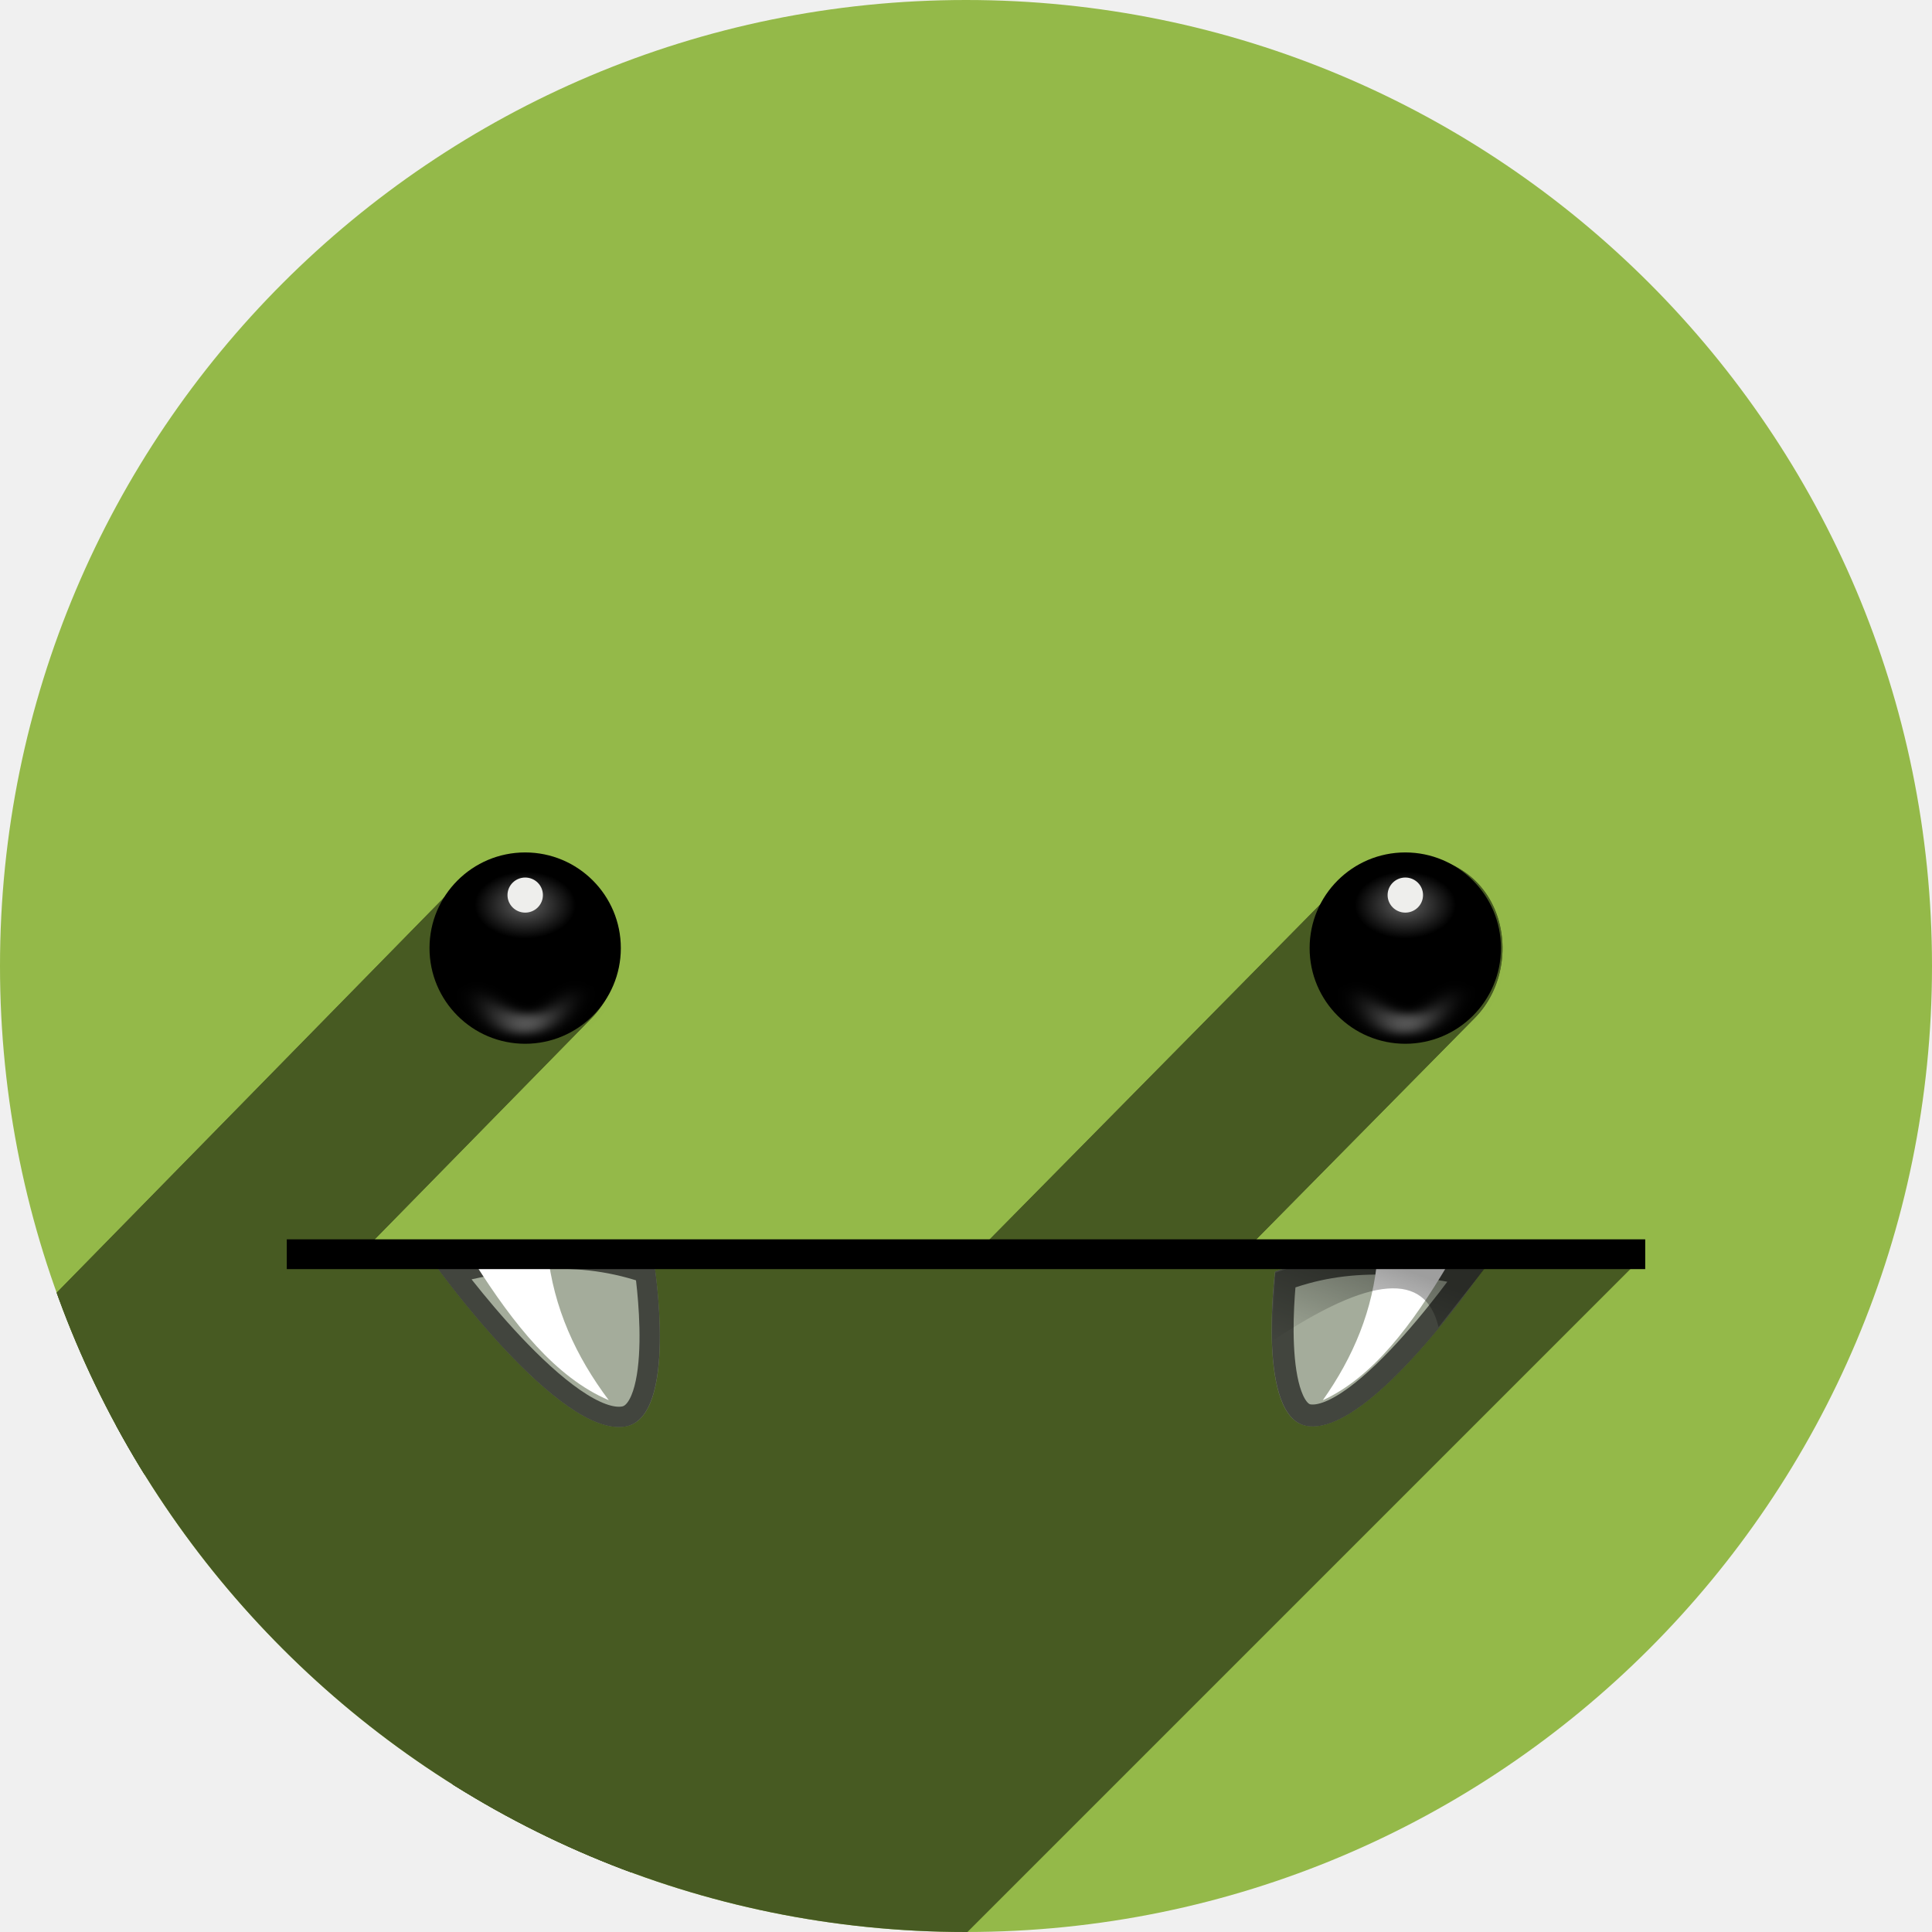
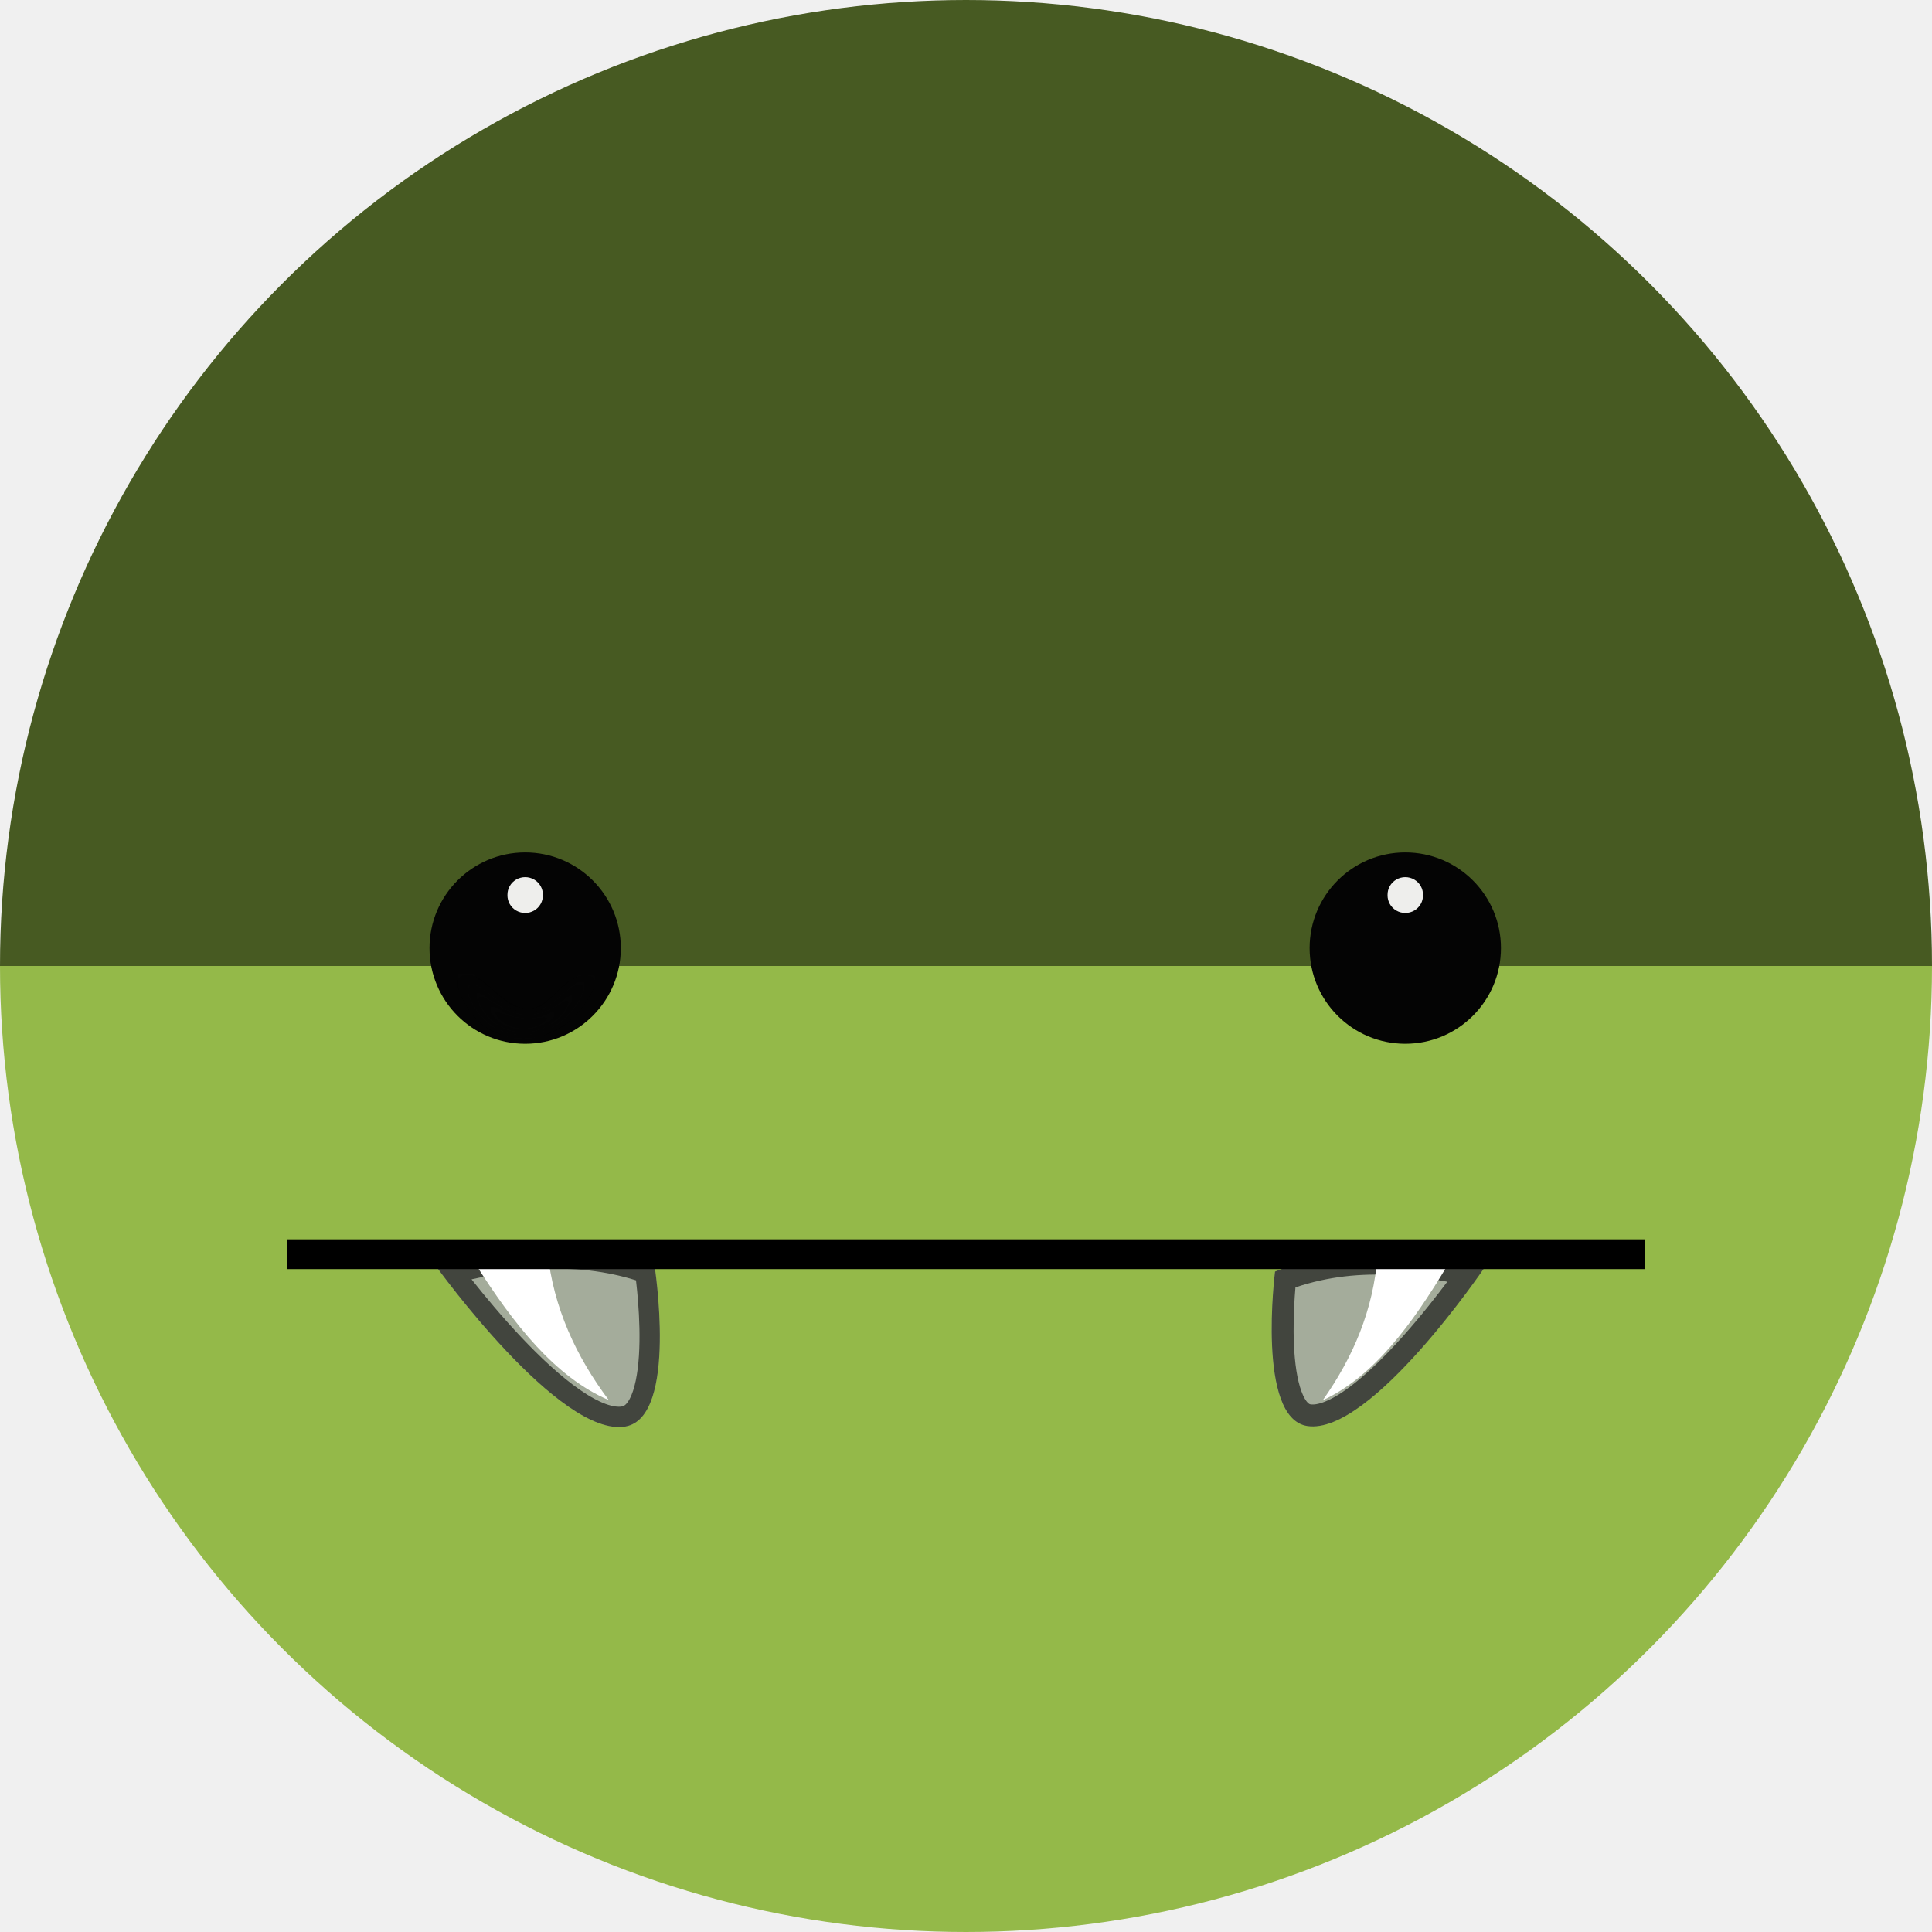
<svg xmlns="http://www.w3.org/2000/svg" xmlns:xlink="http://www.w3.org/1999/xlink" width="256" height="256" viewBox="0 0 256 256" id="svg4149" version="1.1">
  <defs id="defs4151">
    <clipPath clipPathUnits="userSpaceOnUse" id="clipPath4863">
      <circle style="fill:#e9e9e9;fill-opacity:1;stroke:none;stroke-width:20;stroke-miterlimit:4;stroke-dasharray:none;stroke-opacity:1" id="circle4865" cx="128" cy="924.362" r="77.263" />
    </clipPath>
    <clipPath id="clipPath4227" clipPathUnits="userSpaceOnUse">
      <circle style="fill:#e9e9e9;fill-opacity:1;stroke:none;stroke-width:20;stroke-miterlimit:4;stroke-dasharray:none;stroke-opacity:1" id="circle4229" cx="128" cy="924.362" r="77.263" />
    </clipPath>
    <clipPath clipPathUnits="userSpaceOnUse" id="clipPath5242">
      <circle style="fill:#294172;fill-opacity:1;stroke:none;stroke-width:20;stroke-miterlimit:4;stroke-dasharray:none;stroke-opacity:1" id="circle5244" cx="-91.569" cy="27.298" r="53.297" />
    </clipPath>
    <clipPath id="clipPath4435" clipPathUnits="userSpaceOnUse">
      <circle style="fill:#597cc3;fill-opacity:1;stroke:none;stroke-width:20;stroke-miterlimit:4;stroke-dasharray:none;stroke-opacity:1" id="circle4437" cx="128" cy="924.802" r="128" />
    </clipPath>
    <clipPath clipPathUnits="userSpaceOnUse" id="clipPath4611">
      <circle style="fill:#597cc3;fill-opacity:1;stroke:none;stroke-width:20;stroke-miterlimit:4;stroke-dasharray:none;stroke-opacity:1" id="circle4613" cx="128" cy="928.399" r="92.307" />
    </clipPath>
    <clipPath clipPathUnits="userSpaceOnUse" id="clipPath4193">
      <circle style="fill:#cbced2;fill-opacity:1;stroke:none;stroke-width:20;stroke-miterlimit:4;stroke-dasharray:none;stroke-opacity:1" id="circle4195" cx="128" cy="924.362" r="128" />
    </clipPath>
    <clipPath clipPathUnits="userSpaceOnUse" id="clipPath4220">
      <ellipse clip-path="url(#clipPath4193)" ry="128" rx="115.078" cy="924.362" cx="115.078" id="ellipse4222" style="fill:#573e39;fill-opacity:1;stroke:none;stroke-width:20;stroke-miterlimit:4;stroke-dasharray:none;stroke-opacity:1" />
    </clipPath>
    <clipPath clipPathUnits="userSpaceOnUse" id="clipPath4167">
      <ellipse clip-path="url(#clipPath4193)" ry="128" rx="115.078" cy="924.362" cx="115.078" id="ellipse4169" style="fill:#946a61;fill-opacity:1;stroke:none;stroke-width:20;stroke-miterlimit:4;stroke-dasharray:none;stroke-opacity:1" />
    </clipPath>
    <clipPath id="clipPath4353" clipPathUnits="userSpaceOnUse">
      <circle style="fill:#e4343a;fill-opacity:1;stroke:none;stroke-width:20;stroke-miterlimit:4;stroke-dasharray:none;stroke-opacity:1" id="circle4355" cx="128" cy="924.362" r="128" />
    </clipPath>
    <radialGradient gradientTransform="matrix(0.529412,-2.51372e-7,4.60027e-7,0.7,81.1764,34.5)" gradientUnits="userSpaceOnUse" xlink:href="#linearGradient12477" id="radialGradient3548" fy="104.071" fx="172.5" r="8.5" cy="104.071" cx="172.5" />
    <linearGradient id="linearGradient12477">
      <stop offset="0" style="stop-color:#616161;stop-opacity:1" id="stop12479" />
      <stop offset="1" style="stop-color:#000000;stop-opacity:1" id="stop12481" />
    </linearGradient>
    <radialGradient gradientTransform="matrix(1,0,0,2.64453,0,-212.81)" gradientUnits="userSpaceOnUse" xlink:href="#linearGradient12495" id="radialGradient3550" fy="129.771" fx="175.625" r="5.625" cy="129.771" cx="175.625" />
    <linearGradient id="linearGradient12495">
      <stop offset="0" style="stop-color:#616161;stop-opacity:1" id="stop12497" />
      <stop offset="1" style="stop-color:#616161;stop-opacity:0" id="stop12499" />
    </linearGradient>
    <filter id="filter12535" height="1.311" width="1.366" y="-0.155" x="-0.183" style="color-interpolation-filters:sRGB">
      <feGaussianBlur id="feGaussianBlur12537" stdDeviation="0.858" />
    </filter>
    <radialGradient gradientTransform="matrix(0.529412,-2.51372e-7,4.60027e-7,0.7,81.1764,34.5)" gradientUnits="userSpaceOnUse" xlink:href="#linearGradient12477" id="radialGradient3554" fy="104.071" fx="172.5" r="8.5" cy="104.071" cx="172.5" />
    <radialGradient gradientTransform="matrix(1,0,0,2.64453,0,-212.81)" gradientUnits="userSpaceOnUse" xlink:href="#linearGradient12495" id="radialGradient3556" fy="129.771" fx="175.625" r="5.625" cy="129.771" cx="175.625" />
    <filter id="filter4413" height="1.311" width="1.366" y="-0.155" x="-0.183" style="color-interpolation-filters:sRGB">
      <feGaussianBlur id="feGaussianBlur4415" stdDeviation="0.858" />
    </filter>
    <clipPath id="clipPath11530">
      <path style="display:inline;overflow:visible;visibility:visible;fill:none;stroke:#000000;stroke-width:0.088;stroke-linecap:butt;stroke-linejoin:miter;stroke-miterlimit:4;stroke-dasharray:none;stroke-dashoffset:0;stroke-opacity:1;marker:none" id="path11532" d="m 118.625,209.5 c 2.583,-0.388 5.167,-0.511 7.75,0.75 0,0 0.282,5.481 -1.625,5.625 -2.378,0.179 -6.125,-6.375 -6.125,-6.375 z" />
    </clipPath>
    <clipPath id="clipPath4419">
      <path style="display:inline;overflow:visible;visibility:visible;fill:none;stroke:#000000;stroke-width:0.088;stroke-linecap:butt;stroke-linejoin:miter;stroke-miterlimit:4;stroke-dasharray:none;stroke-dashoffset:0;stroke-opacity:1;marker:none" id="path4421" d="m 118.625,209.5 c 2.583,-0.388 5.167,-0.511 7.75,0.75 0,0 0.282,5.481 -1.625,5.625 -2.378,0.179 -6.125,-6.375 -6.125,-6.375 z" />
    </clipPath>
    <linearGradient gradientTransform="matrix(0.0875215,0,0,0.0875215,302.9281,165.216)" gradientUnits="userSpaceOnUse" xlink:href="#linearGradient11579" id="linearGradient3520" y2="191.967" x2="183.494" y1="187.813" x1="182.102" />
    <linearGradient id="linearGradient11579">
      <stop offset="0" style="stop-color:#000000;stop-opacity:1" id="stop11581" />
      <stop offset="1" style="stop-color:#000000;stop-opacity:0" id="stop11583" />
    </linearGradient>
-     <linearGradient y2="191.967" x2="183.494" y1="187.813" x1="182.102" gradientTransform="matrix(0.0875215,0,0,0.0875215,302.9281,165.216)" gradientUnits="userSpaceOnUse" id="linearGradient4246" xlink:href="#linearGradient11579" />
-     <radialGradient r="8.5" fy="104.071" fx="172.5" cy="104.071" cx="172.5" gradientTransform="matrix(0.529412,-2.51372e-7,4.60027e-7,0.7,81.1764,34.5)" gradientUnits="userSpaceOnUse" id="radialGradient4248" xlink:href="#linearGradient12477" />
-     <radialGradient r="5.625" fy="129.771" fx="175.625" cy="129.771" cx="175.625" gradientTransform="matrix(1,0,0,2.64453,0,-212.81)" gradientUnits="userSpaceOnUse" id="radialGradient4250" xlink:href="#linearGradient12495" />
-     <radialGradient r="8.5" fy="104.071" fx="172.5" cy="104.071" cx="172.5" gradientTransform="matrix(0.529412,-2.51372e-7,4.60027e-7,0.7,81.1764,34.5)" gradientUnits="userSpaceOnUse" id="radialGradient4252" xlink:href="#linearGradient12477" />
-     <radialGradient r="5.625" fy="129.771" fx="175.625" cy="129.771" cx="175.625" gradientTransform="matrix(1,0,0,2.64453,0,-212.81)" gradientUnits="userSpaceOnUse" id="radialGradient4254" xlink:href="#linearGradient12495" />
    <clipPath clipPathUnits="userSpaceOnUse" id="clipPath4658">
      <circle style="fill:#94b949;fill-opacity:1;stroke:none;stroke-width:20;stroke-miterlimit:4;stroke-dasharray:none;stroke-opacity:1" id="circle4660" cx="128" cy="924.362" r="128" />
    </clipPath>
    <clipPath clipPathUnits="userSpaceOnUse" id="clipPath4823">
      <circle style="fill:#94b949;fill-opacity:1;stroke:none;stroke-width:20;stroke-miterlimit:4;stroke-dasharray:none;stroke-opacity:1" id="circle4825" cx="128" cy="924.362" r="128" />
    </clipPath>
  </defs>
  <g transform="translate(0,-796.3622)" id="layer1">
-     <circle r="128" cy="924.362" cx="128" id="path4723" style="fill:#94b949;fill-opacity:1;stroke:none;stroke-width:20;stroke-miterlimit:4;stroke-dasharray:none;stroke-opacity:1" />
-     <g id="g4791" clip-path="url(#clipPath4823)" style="stroke:none;fill:#475a22;fill-opacity:1">
-       <g id="g2764" transform="matrix(4.794073,-1.651182,1.651182,4.794073,-66.81511,906.6125)" style="stroke:none;fill:#475a22;fill-opacity:1">
-         <g id="g2766" transform="matrix(0.300126,0,0,0.1287939,-28.67211,-2.67731)" style="stroke:none;fill:#475a22;fill-opacity:1">
-           <path style="fill:#475a22;fill-opacity:1;fill-rule:evenodd;stroke:none;filter:url(#filter12535)" id="path2770" transform="matrix(0.9799806,0,0,0.9705433,5.173282,-0.1992349)" d="m 170,119.75 c 0,0 0.976,13.116 5.25,13.25 4.225,0.132 6,-12.75 6,-12.75 -3.026,4.18 -4.521,17.54 -11.25,-0.5 z" />
-           <g id="g4366" transform="matrix(0.9799806,0,0,1.141815,8.113223,-19.89554)" style="stroke:none;fill:#475a22;fill-opacity:1">
-             <g id="g4368" style="display:inline;overflow:visible;visibility:visible;fill:#475a22;fill-opacity:1;fill-rule:nonzero;stroke:none;stroke-width:1;marker:none">
-               <path id="path4370" d="m 172.5,132 c -4.694,0 -8.5,-7.611 -8.5,-17 L -48.132,327.132 c 0,9.389 3.806,17 8.5,17 z" style="fill:#475a22;stroke:none;fill-opacity:1" />
-               <path id="path4372" d="m 164,115 c 0,-6.66 1.915,-12.426 4.704,-15.214 L -43.428,311.918 c -2.789,2.789 -4.704,8.554 -4.704,15.214 z" style="fill:#475a22;stroke:none;fill-opacity:1" />
-               <path id="path4374" d="m 168.704,99.786 c 1.143,-1.143 2.432,-1.786 3.796,-1.786 L -39.632,310.132 c -1.364,0 -2.654,0.643 -3.796,1.786 z" style="fill:#475a22;stroke:none;fill-opacity:1" />
-               <path id="path4376" d="m 172.5,98 c 10.818,3.387 9.765,25.923 3.37,32.318 L -36.262,342.451 c 6.396,-6.396 7.448,-28.931 -3.37,-32.319 z" style="fill:#475a22;stroke:none;fill-opacity:1" />
-               <path id="path4378" d="m 175.87,130.319 c -1.001,1.001 -2.132,1.606 -3.37,1.681 L -39.632,344.132 c 1.237,-0.075 2.369,-0.681 3.37,-1.681 z" style="fill:#475a22;stroke:none;fill-opacity:1" />
-             </g>
-             <path style="display:inline;overflow:visible;visibility:visible;fill:#475a22;fill-opacity:1;fill-rule:nonzero;stroke:none;stroke-width:1;marker:none" id="path2768" d="m 172.5,132 c -4.694,0 -8.5,-7.611 -8.5,-17 0,-9.389 3.806,-17 8.5,-17 12.511,3.917 9.145,33.444 0,34 z" />
-           </g>
-         </g>
-         <path style="display:inline;overflow:visible;visibility:visible;fill:#475a22;fill-opacity:1;fill-rule:nonzero;stroke:none;stroke-width:1;marker:none" id="path2772" transform="matrix(1.140168,0,0,1.129188,-347.8022,-54.74813)" d="m 326.938,57.594 a 0.406,0.406 0 1 1 -0.812,0 0.406,0.406 0 1 1 0.812,0 z" />
+     <g id="g921">
+       <path d="m 256,924.362 a 128,128 0 0 1 -64,110.851 128,128 0 0 1 -128,0 A 128,128 0 0 1 0,924.362 l 128,0 z" id="path915" style="opacity:1;fill:#94b949;fill-opacity:1;stroke:none;stroke-width:23.128;stroke-miterlimit:4;stroke-dasharray:none;stroke-opacity:1" />
+       <path transform="scale(1,-1)" style="opacity:1;fill:#475a22;fill-opacity:1;stroke:none;stroke-width:23.128;stroke-miterlimit:4;stroke-dasharray:none;stroke-opacity:1" id="path917" d="m 256,-924.362 a 128,128 0 0 1 -64,110.851 128,128 0 0 1 -128,0 A 128,128 0 0 1 0,-924.362 l 128,1e-5 z" />
+     </g>
+     <g id="g993">
+       <path style="display:inline;overflow:visible;visibility:visible;fill:#a4ac9b;fill-opacity:1;fill-rule:nonzero;stroke:none;stroke-width:211.917;marker:none" id="path4206" d="m 57.836,964.226 c 9.381,-2.427 18.864,-3.881 28.882,-0.225 0,0 3.159,20.113 -3.822,21.38 -8.705,1.581 -25.06,-21.153 -25.06,-21.153 z" />
+       <path style="display:inline;overflow:visible;visibility:visible;opacity:0.6;fill:none;stroke:#000000;stroke-width:1.452;stroke-linecap:butt;stroke-linejoin:miter;stroke-miterlimit:4;stroke-dasharray:none;stroke-dashoffset:0;stroke-opacity:1;marker:none" id="path4208" clip-path="url(#clipPath11530)" transform="matrix(3.689287,-0.3863936,0.3863936,3.689287,-460.753,237.1565)" d="m 118.625,209.5 c 2.583,-0.388 5.167,-0.511 7.75,0.75 0,0 0.282,5.481 -1.625,5.625 -2.378,0.179 -6.125,-6.375 -6.125,-6.375 z" />
+       <path style="display:inline;overflow:visible;visibility:visible;fill:#ffffff;fill-opacity:1;fill-rule:nonzero;stroke:none;stroke-width:42.383;marker:none" id="path4210" d="M 80.664,981.883 C 73.6,978.873 68.044,971.843 62.908,963.695 l 9.636,-1.474 c 0.79,7.425 3.773,13.853 8.12,19.663 z" />
+       <g transform="matrix(-40.68983,-3.067684,-3.067684,40.68983,13504.813,-5540.921)" id="g4214">
+         <path d="m 313.228,183.487 c 0.226,-0.034 0.452,-0.045 0.678,0.066 0,0 0.025,0.48 -0.142,0.492 -0.208,0.016 -0.536,-0.558 -0.536,-0.558 z" id="path4216" style="display:inline;overflow:visible;visibility:visible;fill:#a4ac9b;fill-opacity:1;fill-rule:nonzero;stroke:none;stroke-width:5;marker:none" />
+         <path d="m 118.625,209.5 c 2.583,-0.388 5.167,-0.511 7.75,0.75 0,0 0.282,5.481 -1.625,5.625 -2.378,0.179 -6.125,-6.375 -6.125,-6.375 z" transform="matrix(0.0875215,0,0,0.0875215,302.8455,165.1515)" clip-path="url(#clipPath11530)" id="path4218" style="display:inline;overflow:visible;visibility:visible;opacity:0.6;fill:none;stroke:#000000;stroke-width:1.626;stroke-linecap:butt;stroke-linejoin:miter;stroke-miterlimit:4;stroke-dasharray:none;stroke-dashoffset:0;stroke-opacity:1;marker:none" />
+         <path d="m 313.72,183.958 c -0.158,-0.088 -0.271,-0.267 -0.372,-0.47 l 0.23,-0.011 c 2.9e-4,0.176 0.054,0.334 0.142,0.481 z" id="path4220" style="display:inline;overflow:visible;visibility:visible;fill:#ffffff;fill-opacity:1;fill-rule:nonzero;stroke:none;stroke-width:1;marker:none" />
      </g>
-       <g id="g2665" transform="matrix(4.799559,-1.635168,1.635168,4.799559,55.16611,904.4284)" style="stroke:none;fill:#475a22;fill-opacity:1">
-         <g id="use12709" transform="matrix(0.300126,0,0,0.1287939,-28.67211,-2.67731)" style="stroke:none;fill:#475a22;fill-opacity:1">
-           <path style="fill:#475a22;fill-opacity:1;fill-rule:evenodd;stroke:none;filter:url(#filter12535)" id="path13216" transform="matrix(0.9799806,0,0,0.9705433,1.813443,-0.1992349)" d="m 170,119.75 c 0,0 0.976,13.116 5.25,13.25 4.225,0.132 6,-12.75 6,-12.75 -3.026,4.18 -4.521,17.54 -11.25,-0.5 z" />
-           <g id="g4347" transform="matrix(0.9799806,0,0,1.141815,4.753384,-19.89554)" style="stroke:none;fill:#475a22;fill-opacity:1">
-             <g id="g4349" style="display:inline;overflow:visible;visibility:visible;fill:#475a22;fill-opacity:1;fill-rule:nonzero;stroke:none;stroke-width:1;marker:none">
-               <path id="path4351" d="m 172.5,132 c -4.694,0 -8.5,-7.611 -8.5,-17 L -48.132,327.132 c 0,9.389 3.806,17 8.5,17 z" style="fill:#475a22;stroke:none;fill-opacity:1" />
-               <path id="path4353" d="m 164,115 c 0,-6.66 1.915,-12.426 4.704,-15.214 L -43.428,311.918 c -2.789,2.789 -4.704,8.554 -4.704,15.214 z" style="fill:#475a22;stroke:none;fill-opacity:1" />
-               <path id="path4355" d="m 168.704,99.786 c 1.143,-1.143 2.432,-1.786 3.796,-1.786 L -39.632,310.132 c -1.364,0 -2.654,0.643 -3.796,1.786 z" style="fill:#475a22;stroke:none;fill-opacity:1" />
-               <path id="path4357" d="m 172.5,98 c 10.818,3.387 9.765,25.923 3.37,32.318 L -36.262,342.451 c 6.396,-6.396 7.448,-28.931 -3.37,-32.319 z" style="fill:#475a22;stroke:none;fill-opacity:1" />
-               <path id="path4359" d="m 175.87,130.319 c -1.001,1.001 -2.132,1.606 -3.37,1.681 L -39.632,344.132 c 1.237,-0.075 2.369,-0.681 3.37,-1.681 z" style="fill:#475a22;stroke:none;fill-opacity:1" />
-             </g>
-             <path style="display:inline;overflow:visible;visibility:visible;fill:#475a22;fill-opacity:1;fill-rule:nonzero;stroke:none;stroke-width:1;marker:none" id="path13214" d="m 172.5,132 c -4.694,0 -8.5,-7.611 -8.5,-17 0,-9.389 3.806,-17 8.5,-17 12.511,3.917 9.145,33.444 0,34 z" />
-           </g>
-         </g>
-         <path style="display:inline;overflow:visible;visibility:visible;fill:#475a22;fill-opacity:1;fill-rule:nonzero;stroke:none;stroke-width:1;marker:none" id="path2658" transform="matrix(1.140168,0,0,1.129188,-348.8106,-54.74813)" d="m 326.938,57.594 a 0.406,0.406 0 1 1 -0.812,0 0.406,0.406 0 1 1 0.812,0 z" />
+       <path d="M 38,962.553 H 218" id="path4224" style="fill:none;stroke:#000000;stroke-width:3.946;stroke-linecap:butt;stroke-linejoin:miter;stroke-miterlimit:4;stroke-dasharray:none;stroke-opacity:1" />
+       <path d="m 198.884,921.99 a 12.676,12.676 0 1 1 -25.352,0 12.676,12.676 0 1 1 25.352,0 z" id="path4230" style="display:inline;overflow:visible;visibility:visible;fill:#040404;fill-opacity:1;fill-rule:nonzero;stroke:none;stroke-width:1.055;marker:none" />
+       <path style="display:inline;overflow:visible;visibility:visible;fill:#eeeeec;fill-opacity:1;fill-rule:nonzero;stroke:none;stroke-width:5.753;marker:none" id="path4234" d="m 188.556,914.963 a 2.349,2.326 0 1 1 -4.697,0 2.349,2.326 0 1 1 4.697,0 z" />
+       <g style="fill:#040404;fill-opacity:1" id="g4238" transform="matrix(1.521776,0,0,0.653044,-200.0104,849.2326)">
+         <path style="display:inline;overflow:visible;visibility:visible;fill:#040404;fill-opacity:1;fill-rule:nonzero;stroke:none;stroke-width:1;marker:none" id="path4240" transform="matrix(0.9799806,0,0,1.141815,8.113223,-19.89554)" d="m 181,115 a 8.5,17 0 1 1 -17,0 8.5,17 0 1 1 17,0 z" />
+         <path style="fill:#040404;fill-opacity:1;fill-rule:evenodd;stroke:none;filter:url(#filter12535)" id="path4242" transform="matrix(0.9799806,0,0,0.9705433,5.173282,-0.1992349)" d="m 170,119.75 c 0,0 0.976,13.116 5.25,13.25 4.225,0.132 6,-12.75 6,-12.75 -3.026,4.18 -4.521,17.54 -11.25,-0.5 z" />
      </g>
-       <g transform="matrix(1.125,0,0,1.125,-25.74322,-116.5996)" id="g4382" style="stroke:none;fill:#475a22;fill-opacity:1">
-         <g id="g4384" style="fill:#475a22;stroke:none;stroke-width:3.507;stroke-linecap:butt;stroke-linejoin:miter;stroke-miterlimit:4;stroke-dasharray:none;stroke-opacity:1;fill-opacity:1">
-           <path id="path4386" d="m 56.661,959.247 160,0 -212.132,212.132 -160,0 z" style="stroke:none;fill:#475a22;fill-opacity:1" />
-         </g>
-         <path style="fill:#475a22;stroke:none;stroke-width:3.507;stroke-linecap:butt;stroke-linejoin:miter;stroke-miterlimit:4;stroke-dasharray:none;stroke-opacity:1;fill-opacity:1" id="path2591" d="m 56.661,959.247 160,0" />
-       </g>
-     </g>
-     <g id="g4198" transform="matrix(1.125,0,0,1.125,-25.74322,-116.5996)">
-       <g transform="matrix(4.507074,0,0,4.507074,24.82406,813.3206)" id="g4200">
-         <g transform="matrix(-6.325051,5.464895,5.464895,6.325051,1037.894,-2858.975)" id="g4202">
-           <g transform="matrix(-0.820668,0.571405,0.571405,0.820668,471.332,-148.098)" id="g4204">
-             <path d="m 313.212,183.479 c 0.226,-0.034 0.452,-0.045 0.678,0.066 0,0 0.025,0.48 -0.142,0.492 -0.208,0.016 -0.536,-0.558 -0.536,-0.558 z" id="path4206" style="display:inline;overflow:visible;visibility:visible;fill:#a4ac9b;fill-opacity:1;fill-rule:nonzero;stroke:none;stroke-width:5;marker:none" />
-             <path d="m 118.625,209.5 c 2.583,-0.388 5.167,-0.511 7.75,0.75 0,0 0.282,5.481 -1.625,5.625 -2.378,0.179 -6.125,-6.375 -6.125,-6.375 z" transform="matrix(0.0875215,0,0,0.0875215,302.8296,165.1435)" clip-path="url(#clipPath11530)" id="path4208" style="display:inline;overflow:visible;visibility:visible;opacity:0.6;fill:none;stroke:#000000;stroke-width:1.452;stroke-linecap:butt;stroke-linejoin:miter;stroke-miterlimit:4;stroke-dasharray:none;stroke-dashoffset:0;stroke-opacity:1;marker:none" />
-             <path d="m 313.704,183.95 c -0.158,-0.088 -0.271,-0.267 -0.372,-0.47 l 0.23,-0.011 c 2.9e-4,0.176 0.054,0.334 0.142,0.481 z" id="path4210" style="display:inline;overflow:visible;visibility:visible;fill:#ffffff;fill-opacity:1;fill-rule:nonzero;stroke:none;stroke-width:1;marker:none" />
-           </g>
-         </g>
-         <g transform="matrix(6.240061,5.081974,-5.081974,6.240061,-1030.77,-2721.4)" id="g4212">
-           <g transform="matrix(-0.820668,0.571405,0.571405,0.820668,471.332,-148.098)" id="g4214">
-             <path d="m 313.228,183.487 c 0.226,-0.034 0.452,-0.045 0.678,0.066 0,0 0.025,0.48 -0.142,0.492 -0.208,0.016 -0.536,-0.558 -0.536,-0.558 z" id="path4216" style="display:inline;overflow:visible;visibility:visible;fill:#a4ac9b;fill-opacity:1;fill-rule:nonzero;stroke:none;stroke-width:5;marker:none" />
-             <path d="m 118.625,209.5 c 2.583,-0.388 5.167,-0.511 7.75,0.75 0,0 0.282,5.481 -1.625,5.625 -2.378,0.179 -6.125,-6.375 -6.125,-6.375 z" transform="matrix(0.0875215,0,0,0.0875215,302.8455,165.1515)" clip-path="url(#clipPath11530)" id="path4218" style="display:inline;overflow:visible;visibility:visible;opacity:0.6;fill:none;stroke:#000000;stroke-width:1.626;stroke-linecap:butt;stroke-linejoin:miter;stroke-miterlimit:4;stroke-dasharray:none;stroke-dashoffset:0;stroke-opacity:1;marker:none" />
-             <path d="m 313.72,183.958 c -0.158,-0.088 -0.271,-0.267 -0.372,-0.47 l 0.23,-0.011 c 2.9e-4,0.176 0.054,0.334 0.142,0.481 z" id="path4220" style="display:inline;overflow:visible;visibility:visible;fill:#ffffff;fill-opacity:1;fill-rule:nonzero;stroke:none;stroke-width:1;marker:none" />
-           </g>
-           <path d="m 318.605,181.907 0.132,0.182 c 0.114,-0.373 0.245,-0.491 0.391,-0.379 l -0.004,-0.251 c -0.184,0.109 -0.374,0.2 -0.518,0.449 z" id="path4222" style="display:inline;overflow:visible;visibility:visible;opacity:0.381;fill:url(#linearGradient4246);fill-opacity:1;fill-rule:nonzero;stroke:none;stroke-width:1;marker:none" />
-         </g>
-       </g>
-       <path d="m 56.661,959.247 160,0" id="path4224" style="fill:none;stroke:#000000;stroke-width:3.507;stroke-linecap:butt;stroke-linejoin:miter;stroke-miterlimit:4;stroke-dasharray:none;stroke-opacity:1" />
-       <g transform="matrix(4.507074,0,0,4.507074,82.53072,870.5844)" id="g4226">
-         <g transform="matrix(0.300126,0,0,0.1287939,-28.67211,-2.67731)" id="g4228">
-           <path d="m 181,115 a 8.5,17 0 1 1 -17,0 8.5,17 0 1 1 17,0 z" transform="matrix(0.9799806,0,0,1.141815,4.753384,-19.89554)" id="path4230" style="display:inline;overflow:visible;visibility:visible;fill:url(#radialGradient4248);fill-opacity:1;fill-rule:nonzero;stroke:none;stroke-width:1;marker:none" />
-           <path d="m 170,119.75 c 0,0 0.976,13.116 5.25,13.25 4.225,0.132 6,-12.75 6,-12.75 -3.026,4.18 -4.521,17.54 -11.25,-0.5 z" transform="matrix(0.9799806,0,0,0.9705433,1.813443,-0.1992349)" id="path4232" style="fill:url(#radialGradient4250);fill-opacity:1;fill-rule:evenodd;stroke:none;filter:url(#filter12535)" />
-         </g>
-         <path d="m 326.938,57.594 a 0.406,0.406 0 1 1 -0.812,0 0.406,0.406 0 1 1 0.812,0 z" transform="matrix(1.140168,0,0,1.129188,-348.8106,-54.74813)" id="path4234" style="display:inline;overflow:visible;visibility:visible;fill:#eeeeec;fill-opacity:1;fill-rule:nonzero;stroke:none;stroke-width:1;marker:none" />
-       </g>
-       <g transform="matrix(4.507074,0,0,4.507074,-25.67682,870.5844)" id="g4236">
-         <g transform="matrix(0.300126,0,0,0.1287939,-28.67211,-2.67731)" id="g4238">
-           <path d="m 181,115 a 8.5,17 0 1 1 -17,0 8.5,17 0 1 1 17,0 z" transform="matrix(0.9799806,0,0,1.141815,8.113223,-19.89554)" id="path4240" style="display:inline;overflow:visible;visibility:visible;fill:url(#radialGradient4252);fill-opacity:1;fill-rule:nonzero;stroke:none;stroke-width:1;marker:none" />
-           <path d="m 170,119.75 c 0,0 0.976,13.116 5.25,13.25 4.225,0.132 6,-12.75 6,-12.75 -3.026,4.18 -4.521,17.54 -11.25,-0.5 z" transform="matrix(0.9799806,0,0,0.9705433,5.173282,-0.1992349)" id="path4242" style="fill:url(#radialGradient4254);fill-opacity:1;fill-rule:evenodd;stroke:none;filter:url(#filter12535)" />
-         </g>
-         <path d="m 326.938,57.594 a 0.406,0.406 0 1 1 -0.812,0 0.406,0.406 0 1 1 0.812,0 z" transform="matrix(1.140168,0,0,1.129188,-347.8022,-54.74813)" id="path4244" style="display:inline;overflow:visible;visibility:visible;fill:#eeeeec;fill-opacity:1;fill-rule:nonzero;stroke:none;stroke-width:1;marker:none" />
-       </g>
+       <path style="display:inline;overflow:visible;visibility:visible;fill:#eeeeec;fill-opacity:1;fill-rule:nonzero;stroke:none;stroke-width:5.753;marker:none" id="path4244" d="m 71.936,914.963 a 2.349,2.326 0 1 1 -4.697,0 2.349,2.326 0 1 1 4.697,0 z" />
    </g>
  </g>
</svg>
